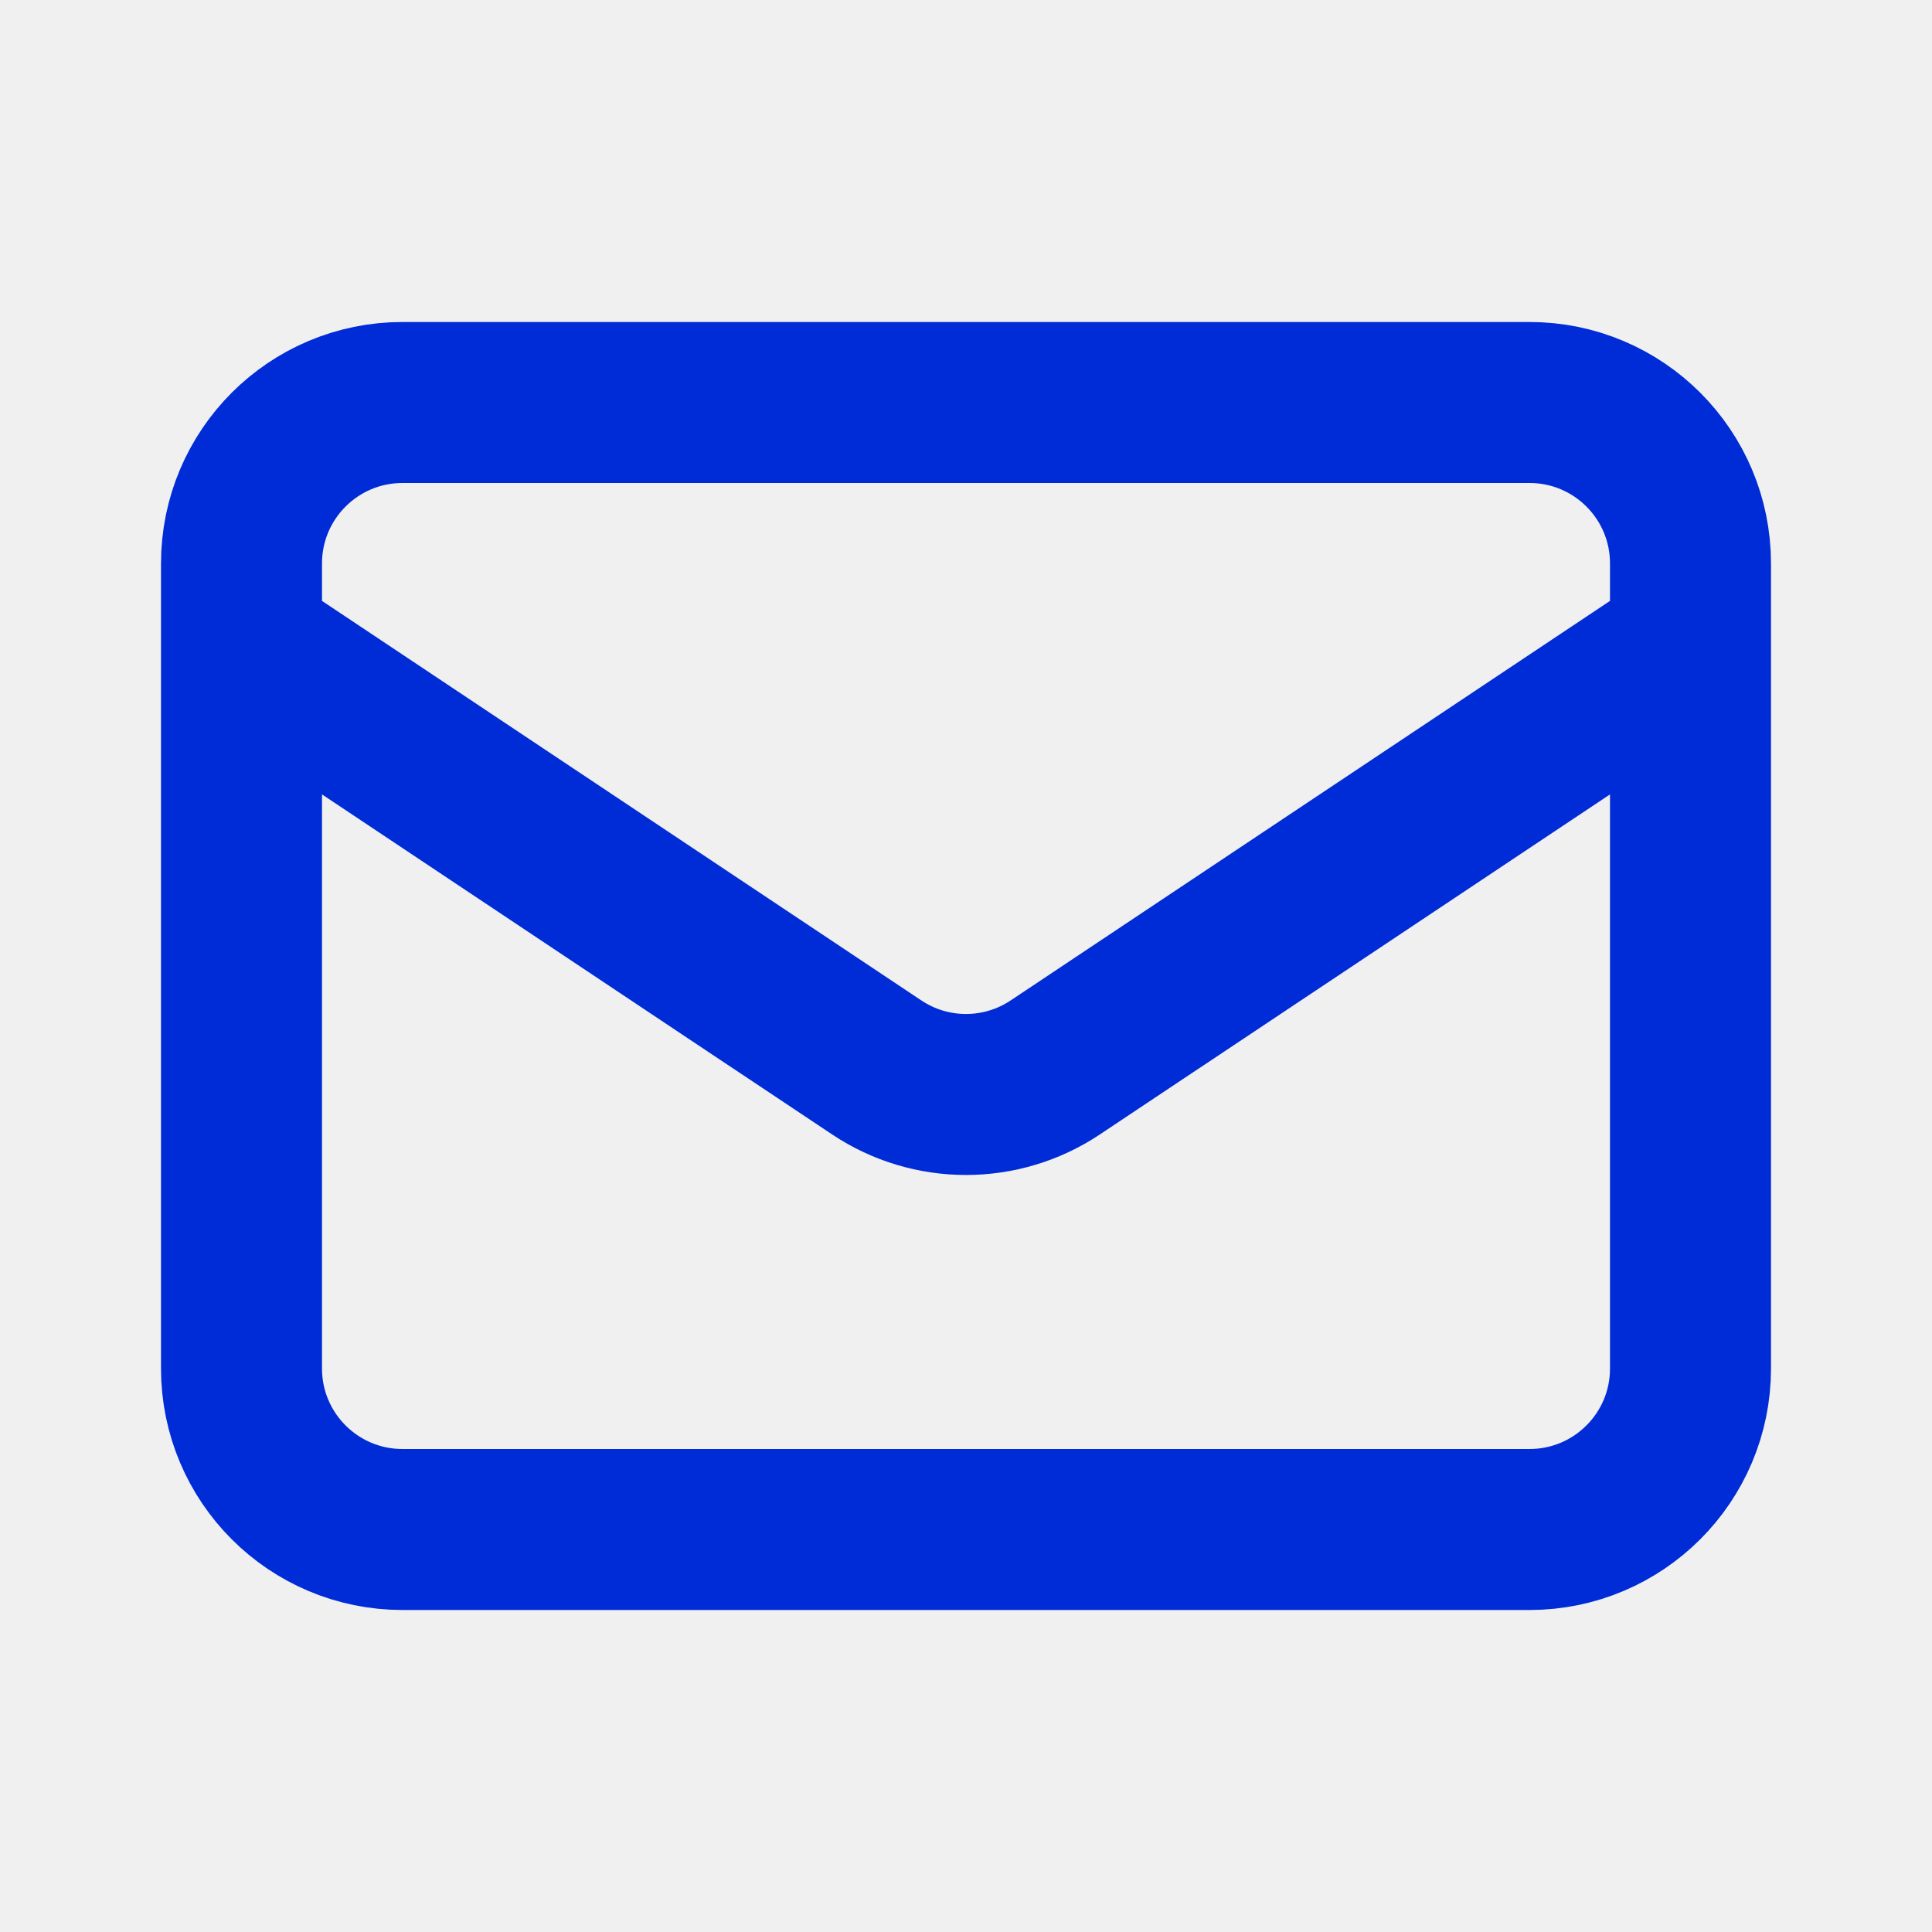
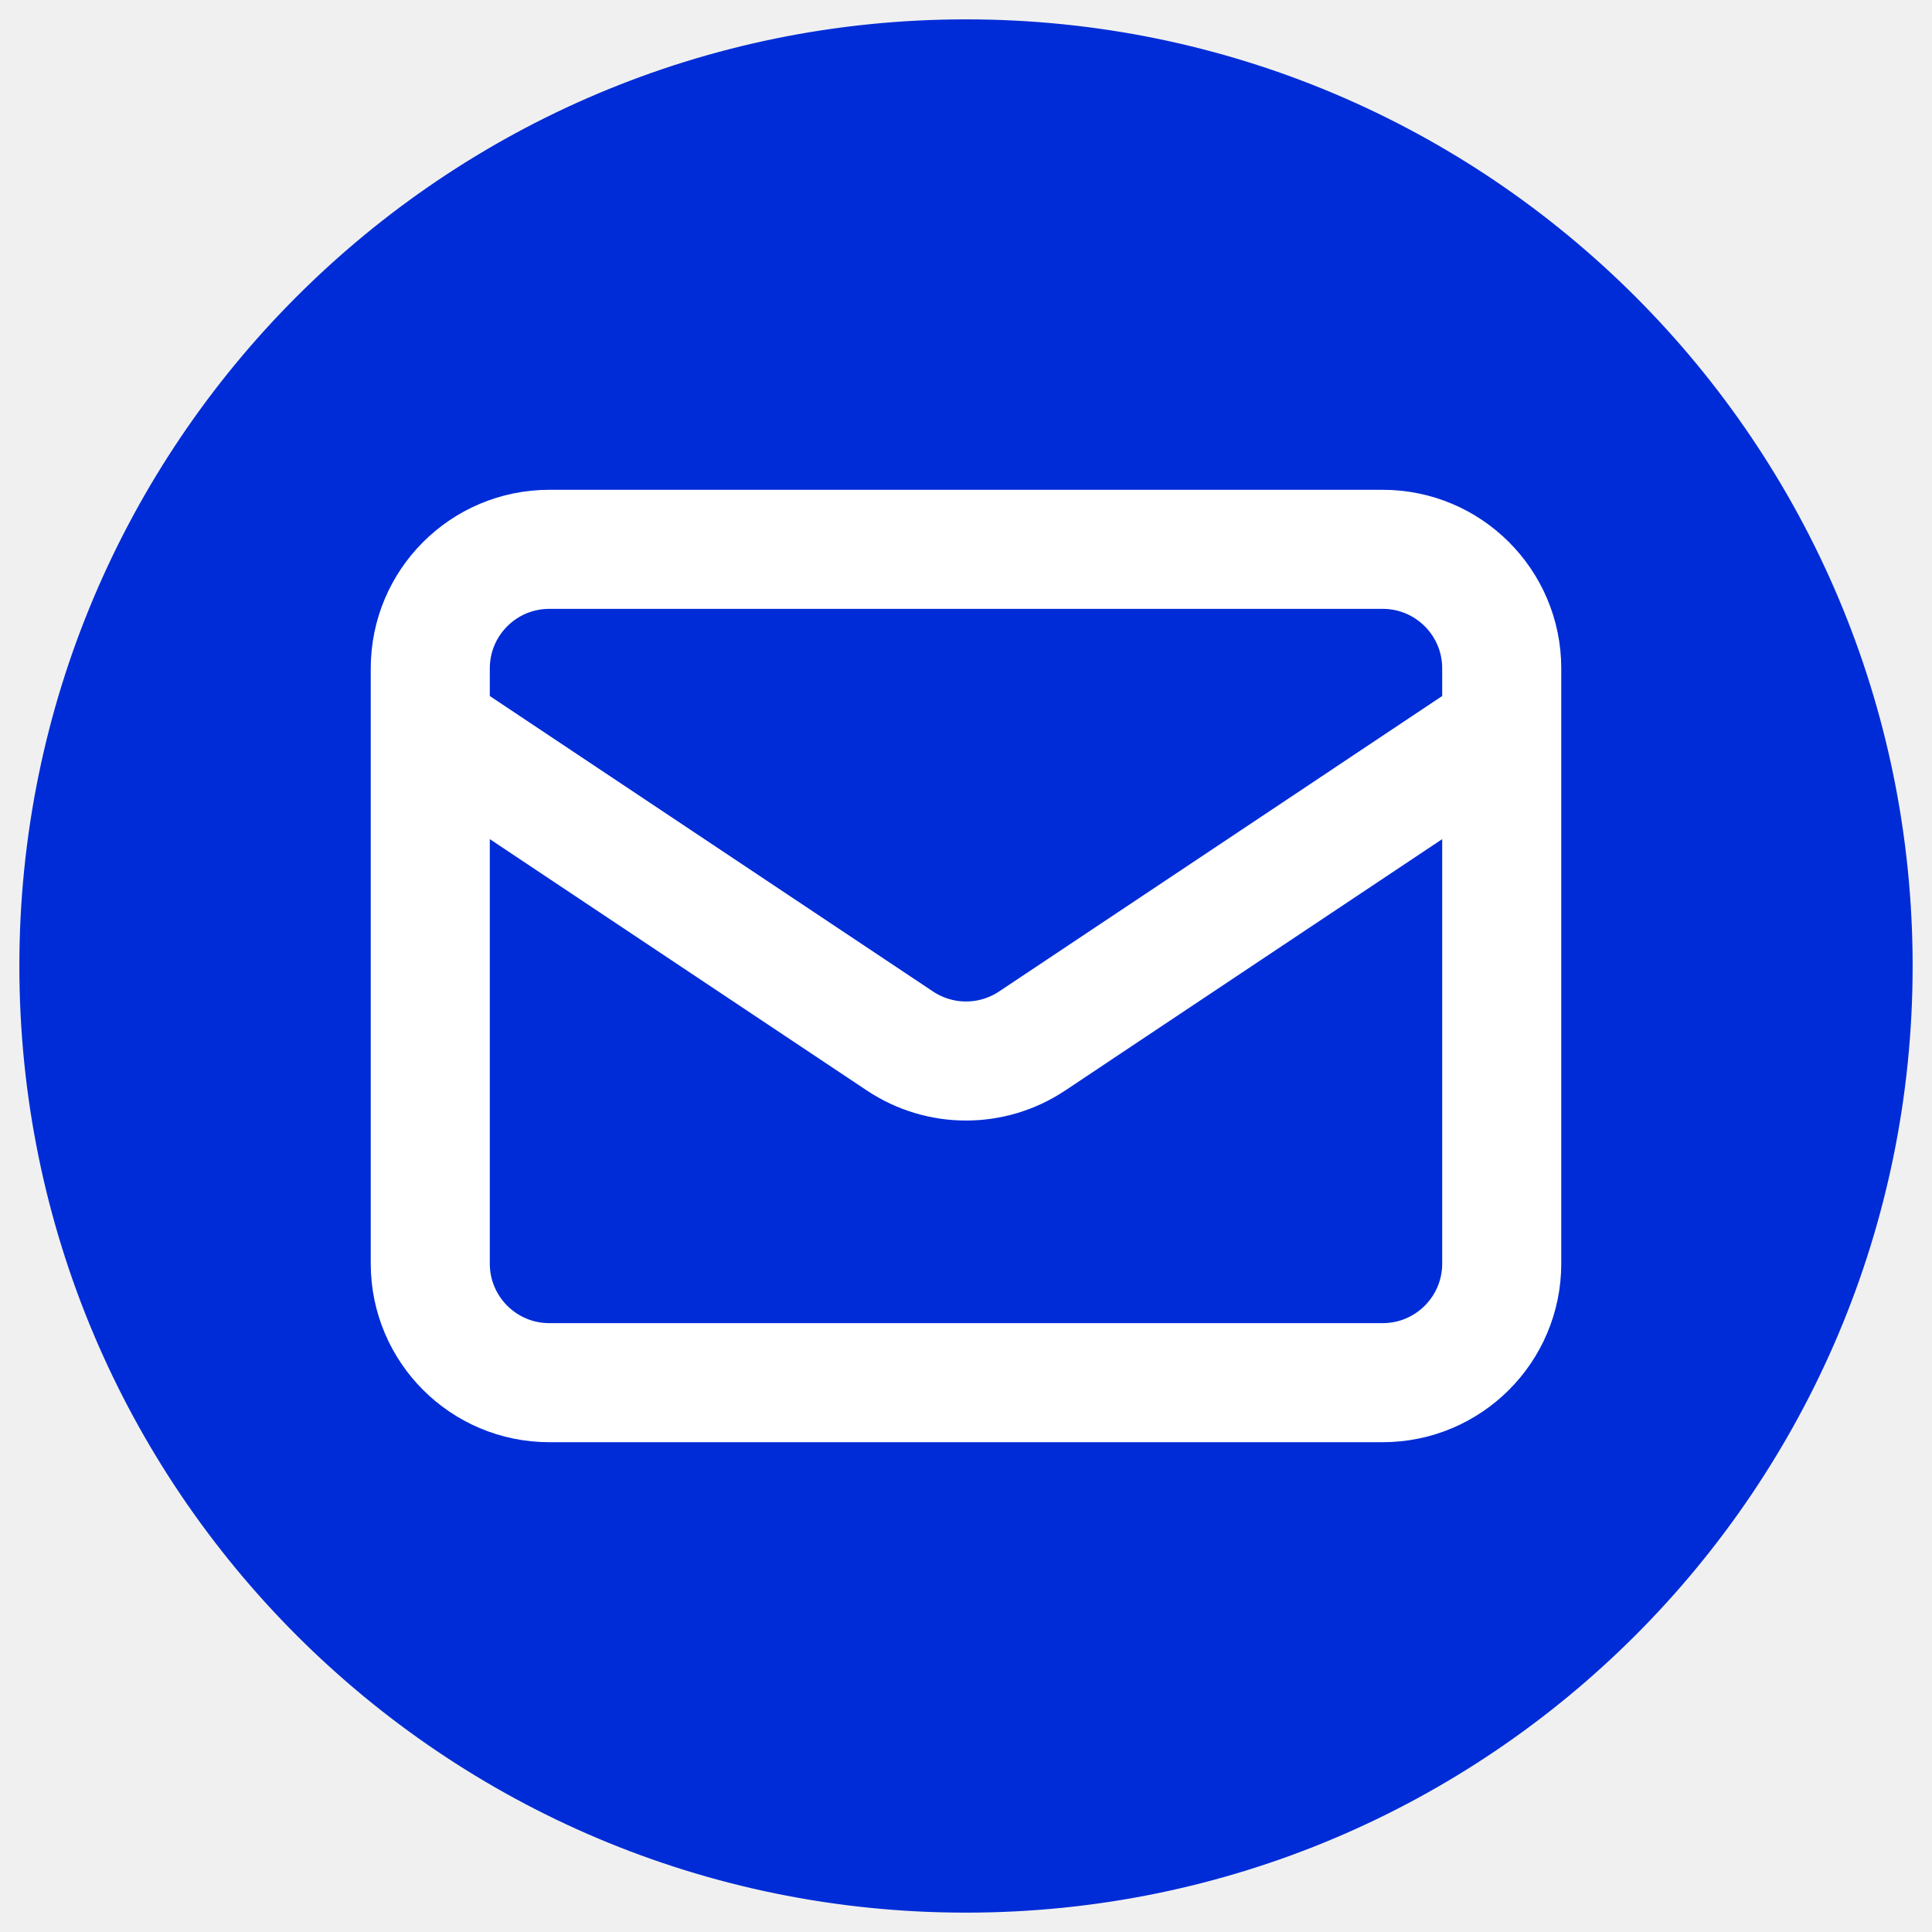
<svg xmlns="http://www.w3.org/2000/svg" width="800px" height="800px" viewBox="0 0 24 24" fill="none" version="1.1" id="svg1">
  <defs id="defs1" />
-   <path d="M3 8L10.891 13.26C11.562 13.708 12.438 13.708 13.109 13.26L21 8M5 19H19C20.105 19 21 18.105 21 17V7C21 5.895 20.105 5 19 5H5C3.895 5 3 5.895 3 7V17C3 18.105 3.895 19 5 19Z" stroke="#000000" stroke-width="2" stroke-linecap="round" stroke-linejoin="round" id="path1" style="stroke:#002cd7;stroke-opacity:1" />
+   <ellipse style="fill:#002cd7;fill-opacity:1;stroke:#002cd7;stroke-width:0.055;stroke-dasharray:none;stroke-opacity:1" id="path2" cx="12" cy="12" rx="11.732" ry="11.732" />
+   <path d="M 5.345,9.042 11.18,12.932 c 0.497,0.331 1.144,0.331 1.641,0 L 18.655,9.042 M 6.824,17.176 H 17.176 c 0.817,0 1.479,-0.662 1.479,-1.479 V 8.303 c 0,-0.817 -0.662,-1.479 -1.479,-1.479 H 6.824 c -0.817,0 -1.479,0.662 -1.479,1.479 v 7.394 c 0,0.817 0.662,1.479 1.479,1.479 z" stroke="#000000" stroke-width="1.479" stroke-linecap="round" stroke-linejoin="round" id="path1" style="stroke:#ffffff;stroke-opacity:1" />
</svg>
